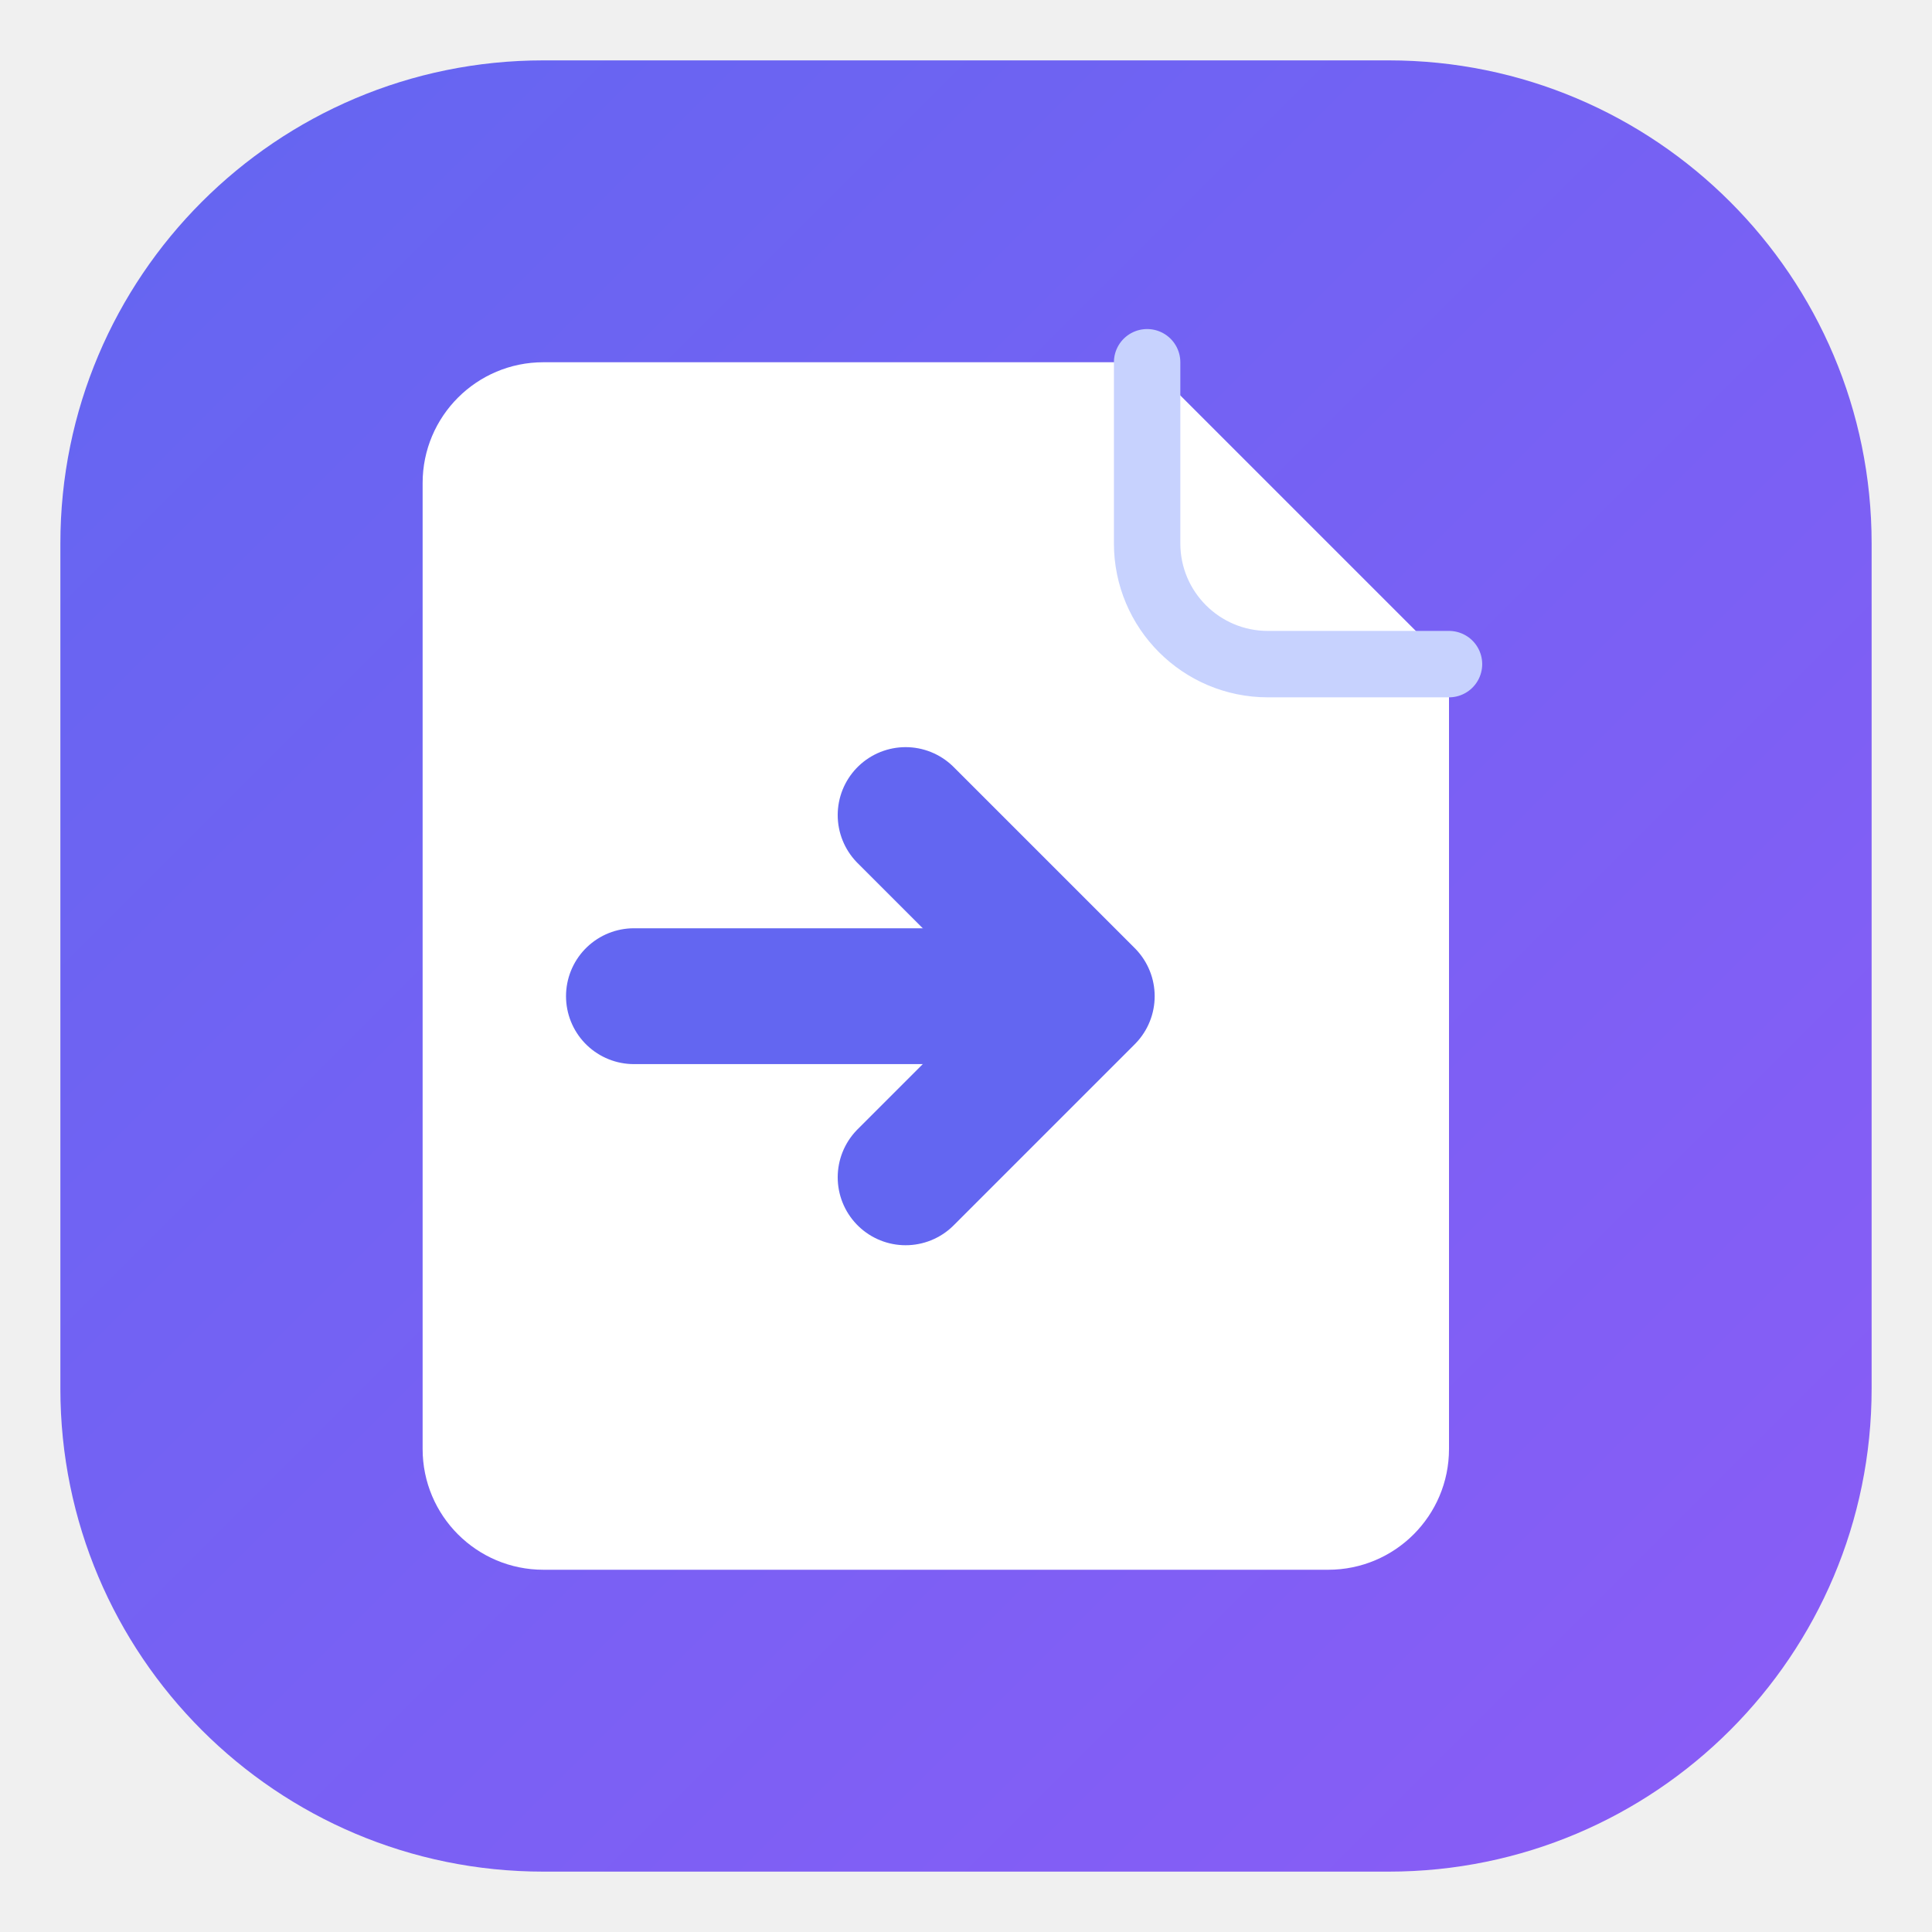
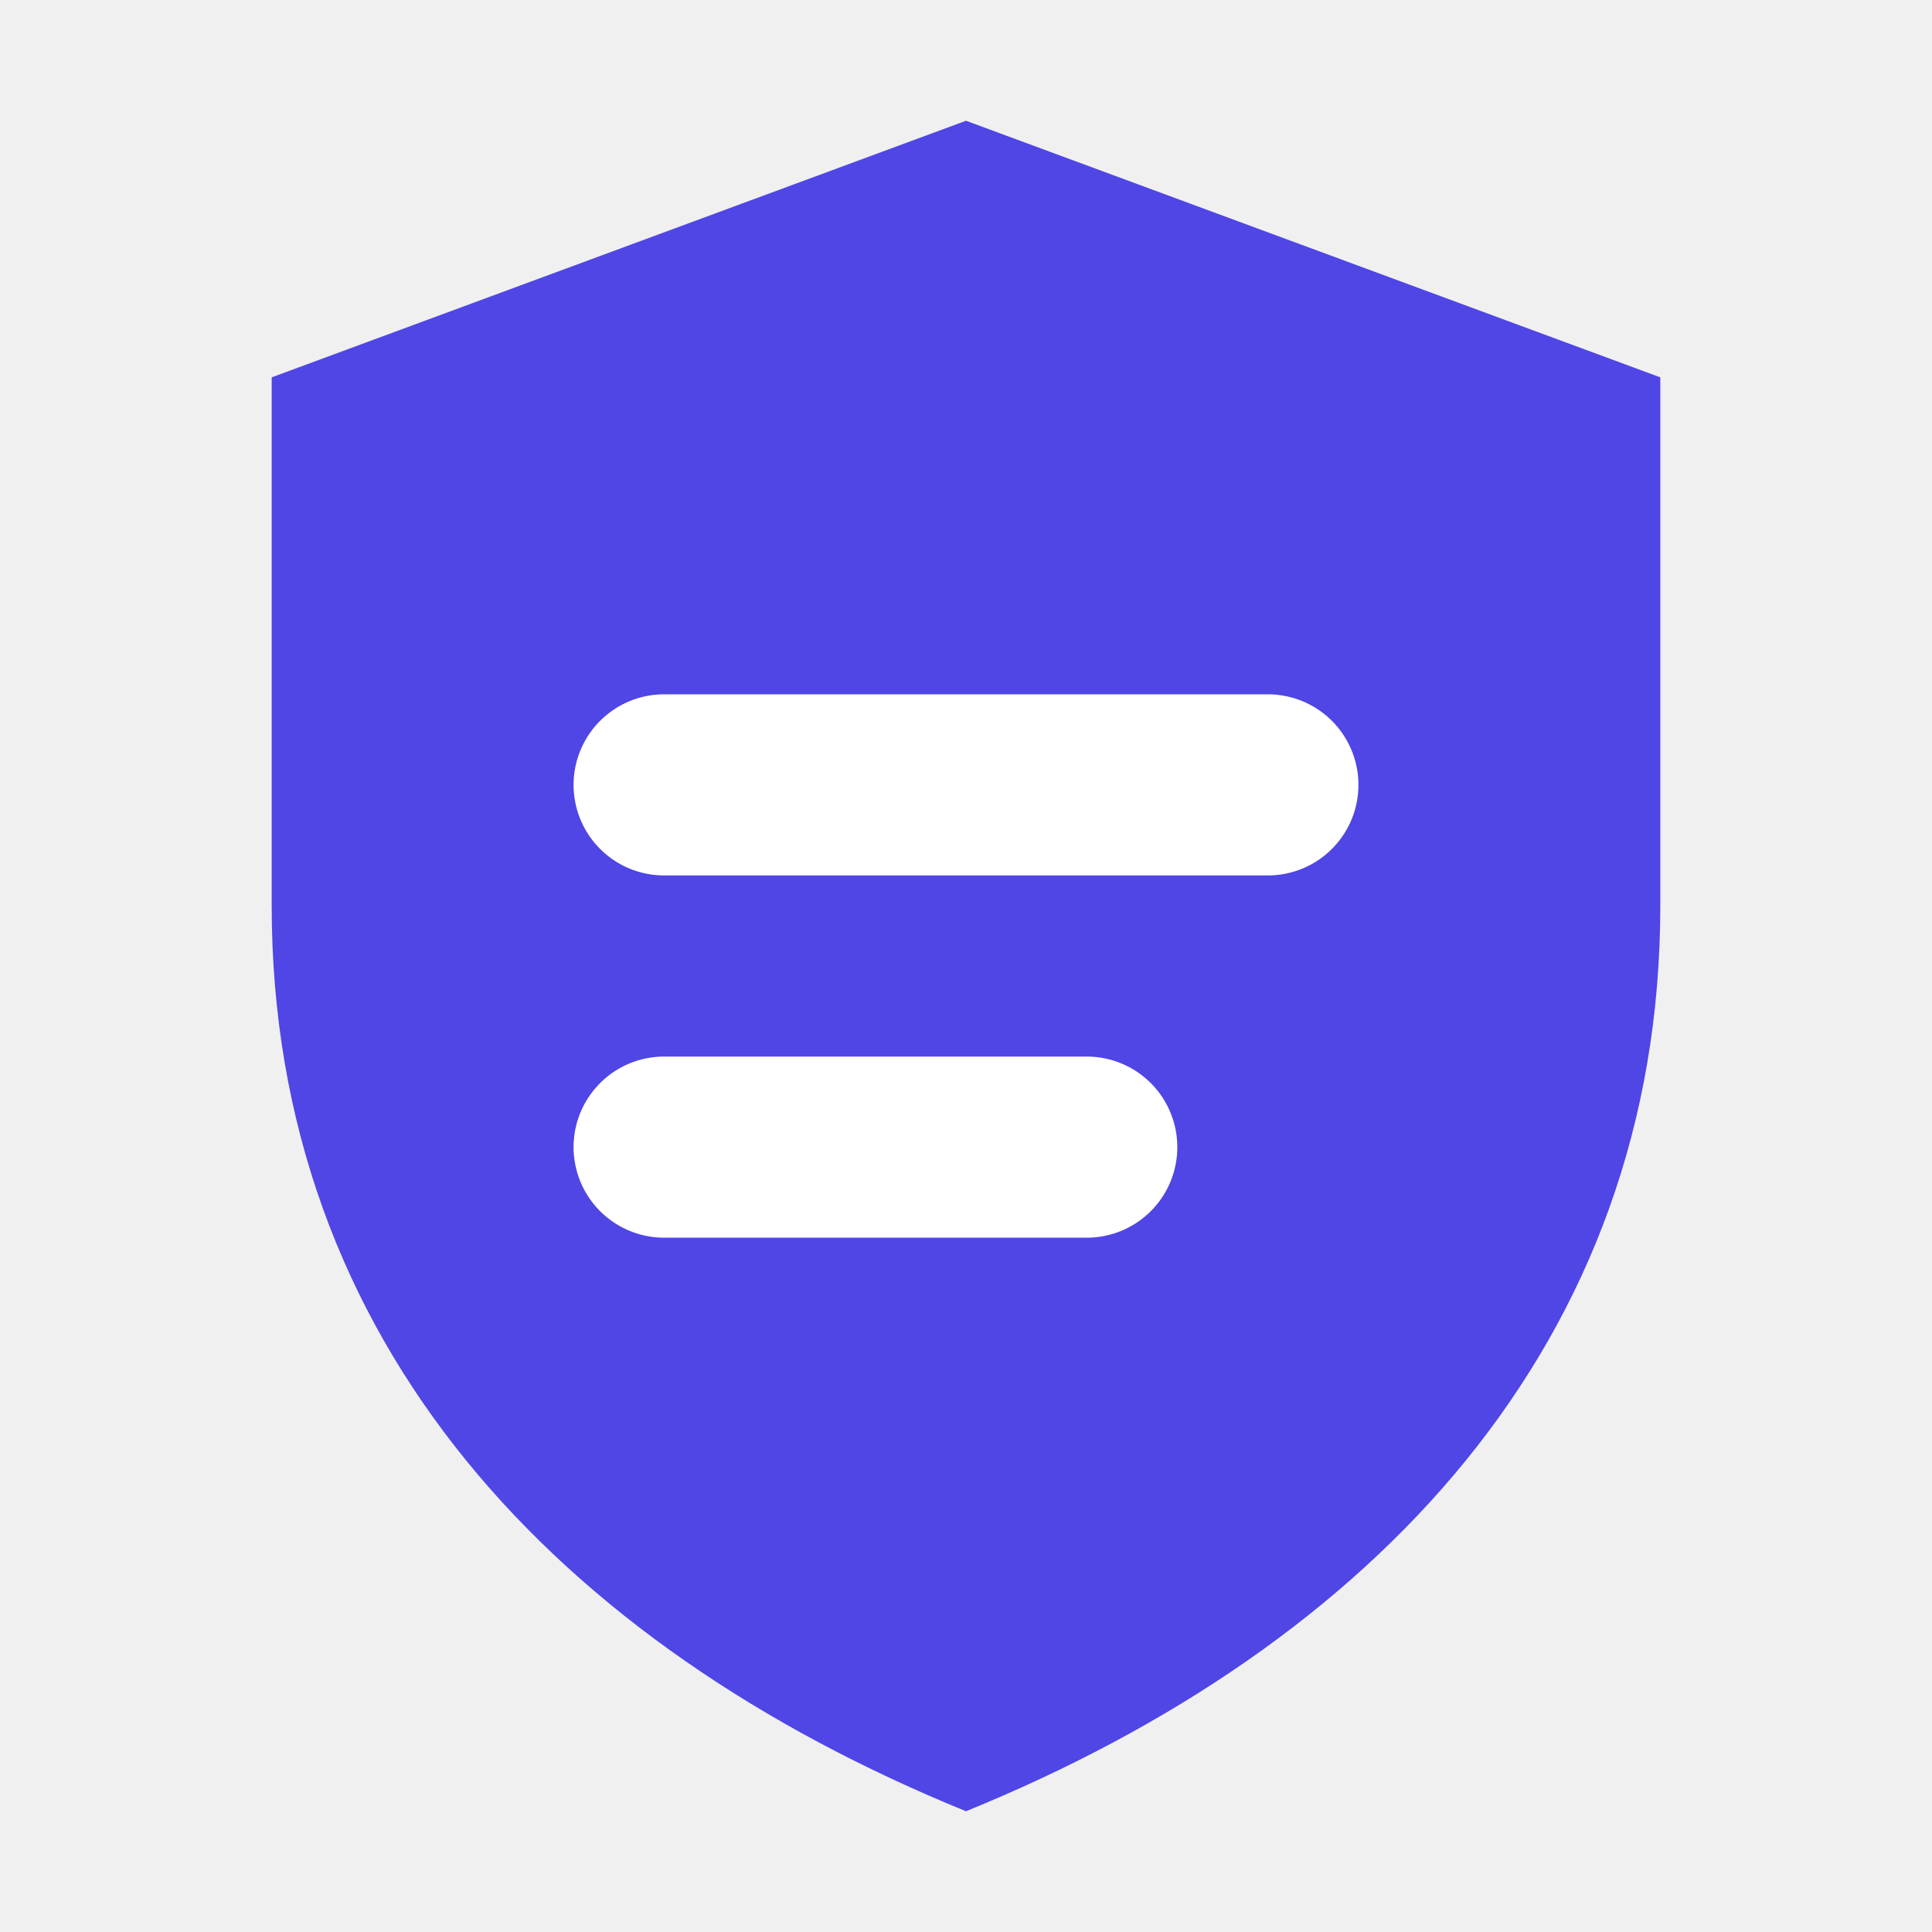
- <svg xmlns="http://www.w3.org/2000/svg" viewBox="0 0 64 64" width="64" height="64">
-   <defs>
-     <linearGradient id="fbg" x1="0" y1="0" x2="1" y2="1">
-       <stop offset="0%" stop-color="#6366f1" />
-       <stop offset="100%" stop-color="#8b5cf6" />
-     </linearGradient>
-   </defs>
-   <rect x="2" y="2" width="60" height="60" rx="16" fill="url(#fbg)" />
-   <path d="M18 12 H38 L48 22 V48 a4 4 0 0 1 -4 4 H18 a4 4 0 0 1 -4 -4 V16 a4 4 0 0 1 4 -4 z" fill="#ffffff" />
-   <path d="M38 12 V18 a4 4 0 0 0 4 4 H48" fill="none" stroke="#c7d2fe" stroke-width="2.2" stroke-linejoin="round" stroke-linecap="round" />
-   <path d="M21 33 H35" fill="none" stroke="#6366f1" stroke-width="4.5" stroke-linecap="round" />
-   <path d="M30 27 L36 33 L30 39" fill="none" stroke="#6366f1" stroke-width="4.5" stroke-linecap="round" stroke-linejoin="round" />
+ <svg xmlns="http://www.w3.org/2000/svg" viewBox="0 0 64 64" width="64" height="64" role="img" aria-label="DocuProcess">
+   <path d="M32 4 L55 12.5 V30 C55 44.5 45.5 54.5 32 60 C18.5 54.5 9 44.5 9 30 V12.5 Z" fill="#4F46E5" />
+   <path d="M22 26 H42" fill="none" stroke="#FFFFFF" stroke-width="6" stroke-linecap="round" />
+   <path d="M22 38 H36" fill="none" stroke="#FFFFFF" stroke-width="6" stroke-linecap="round" />
</svg>
